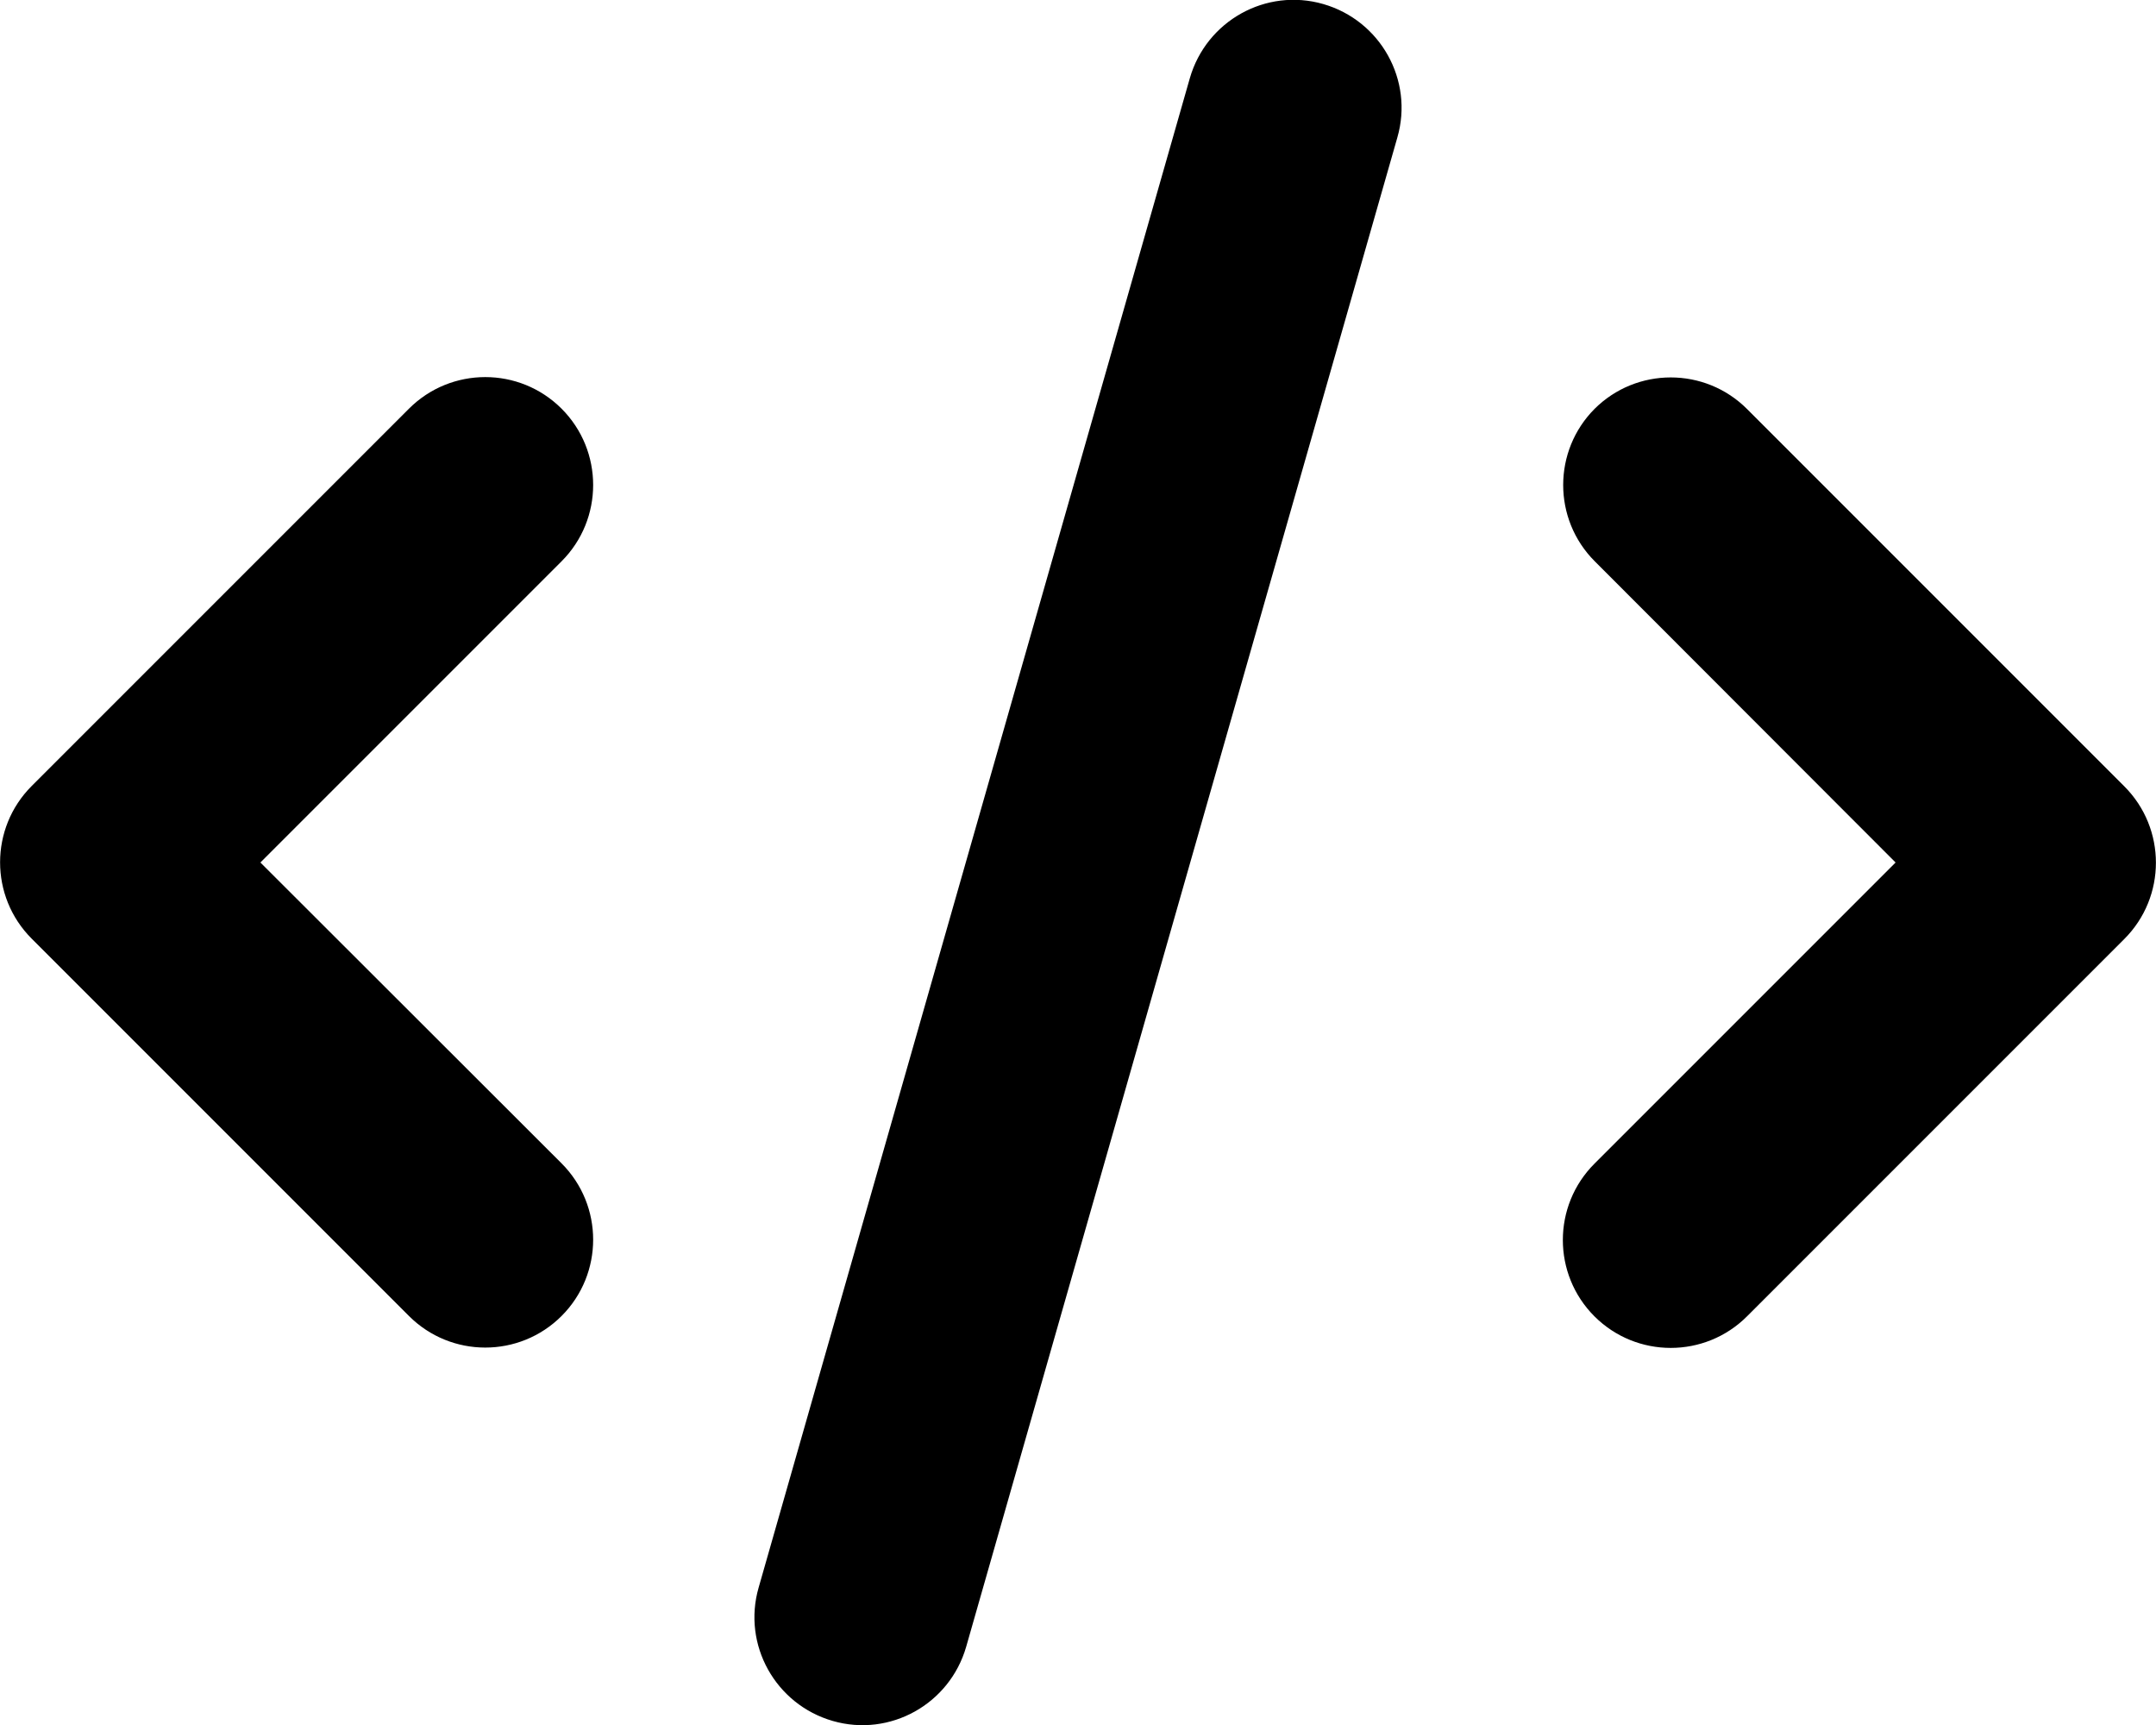
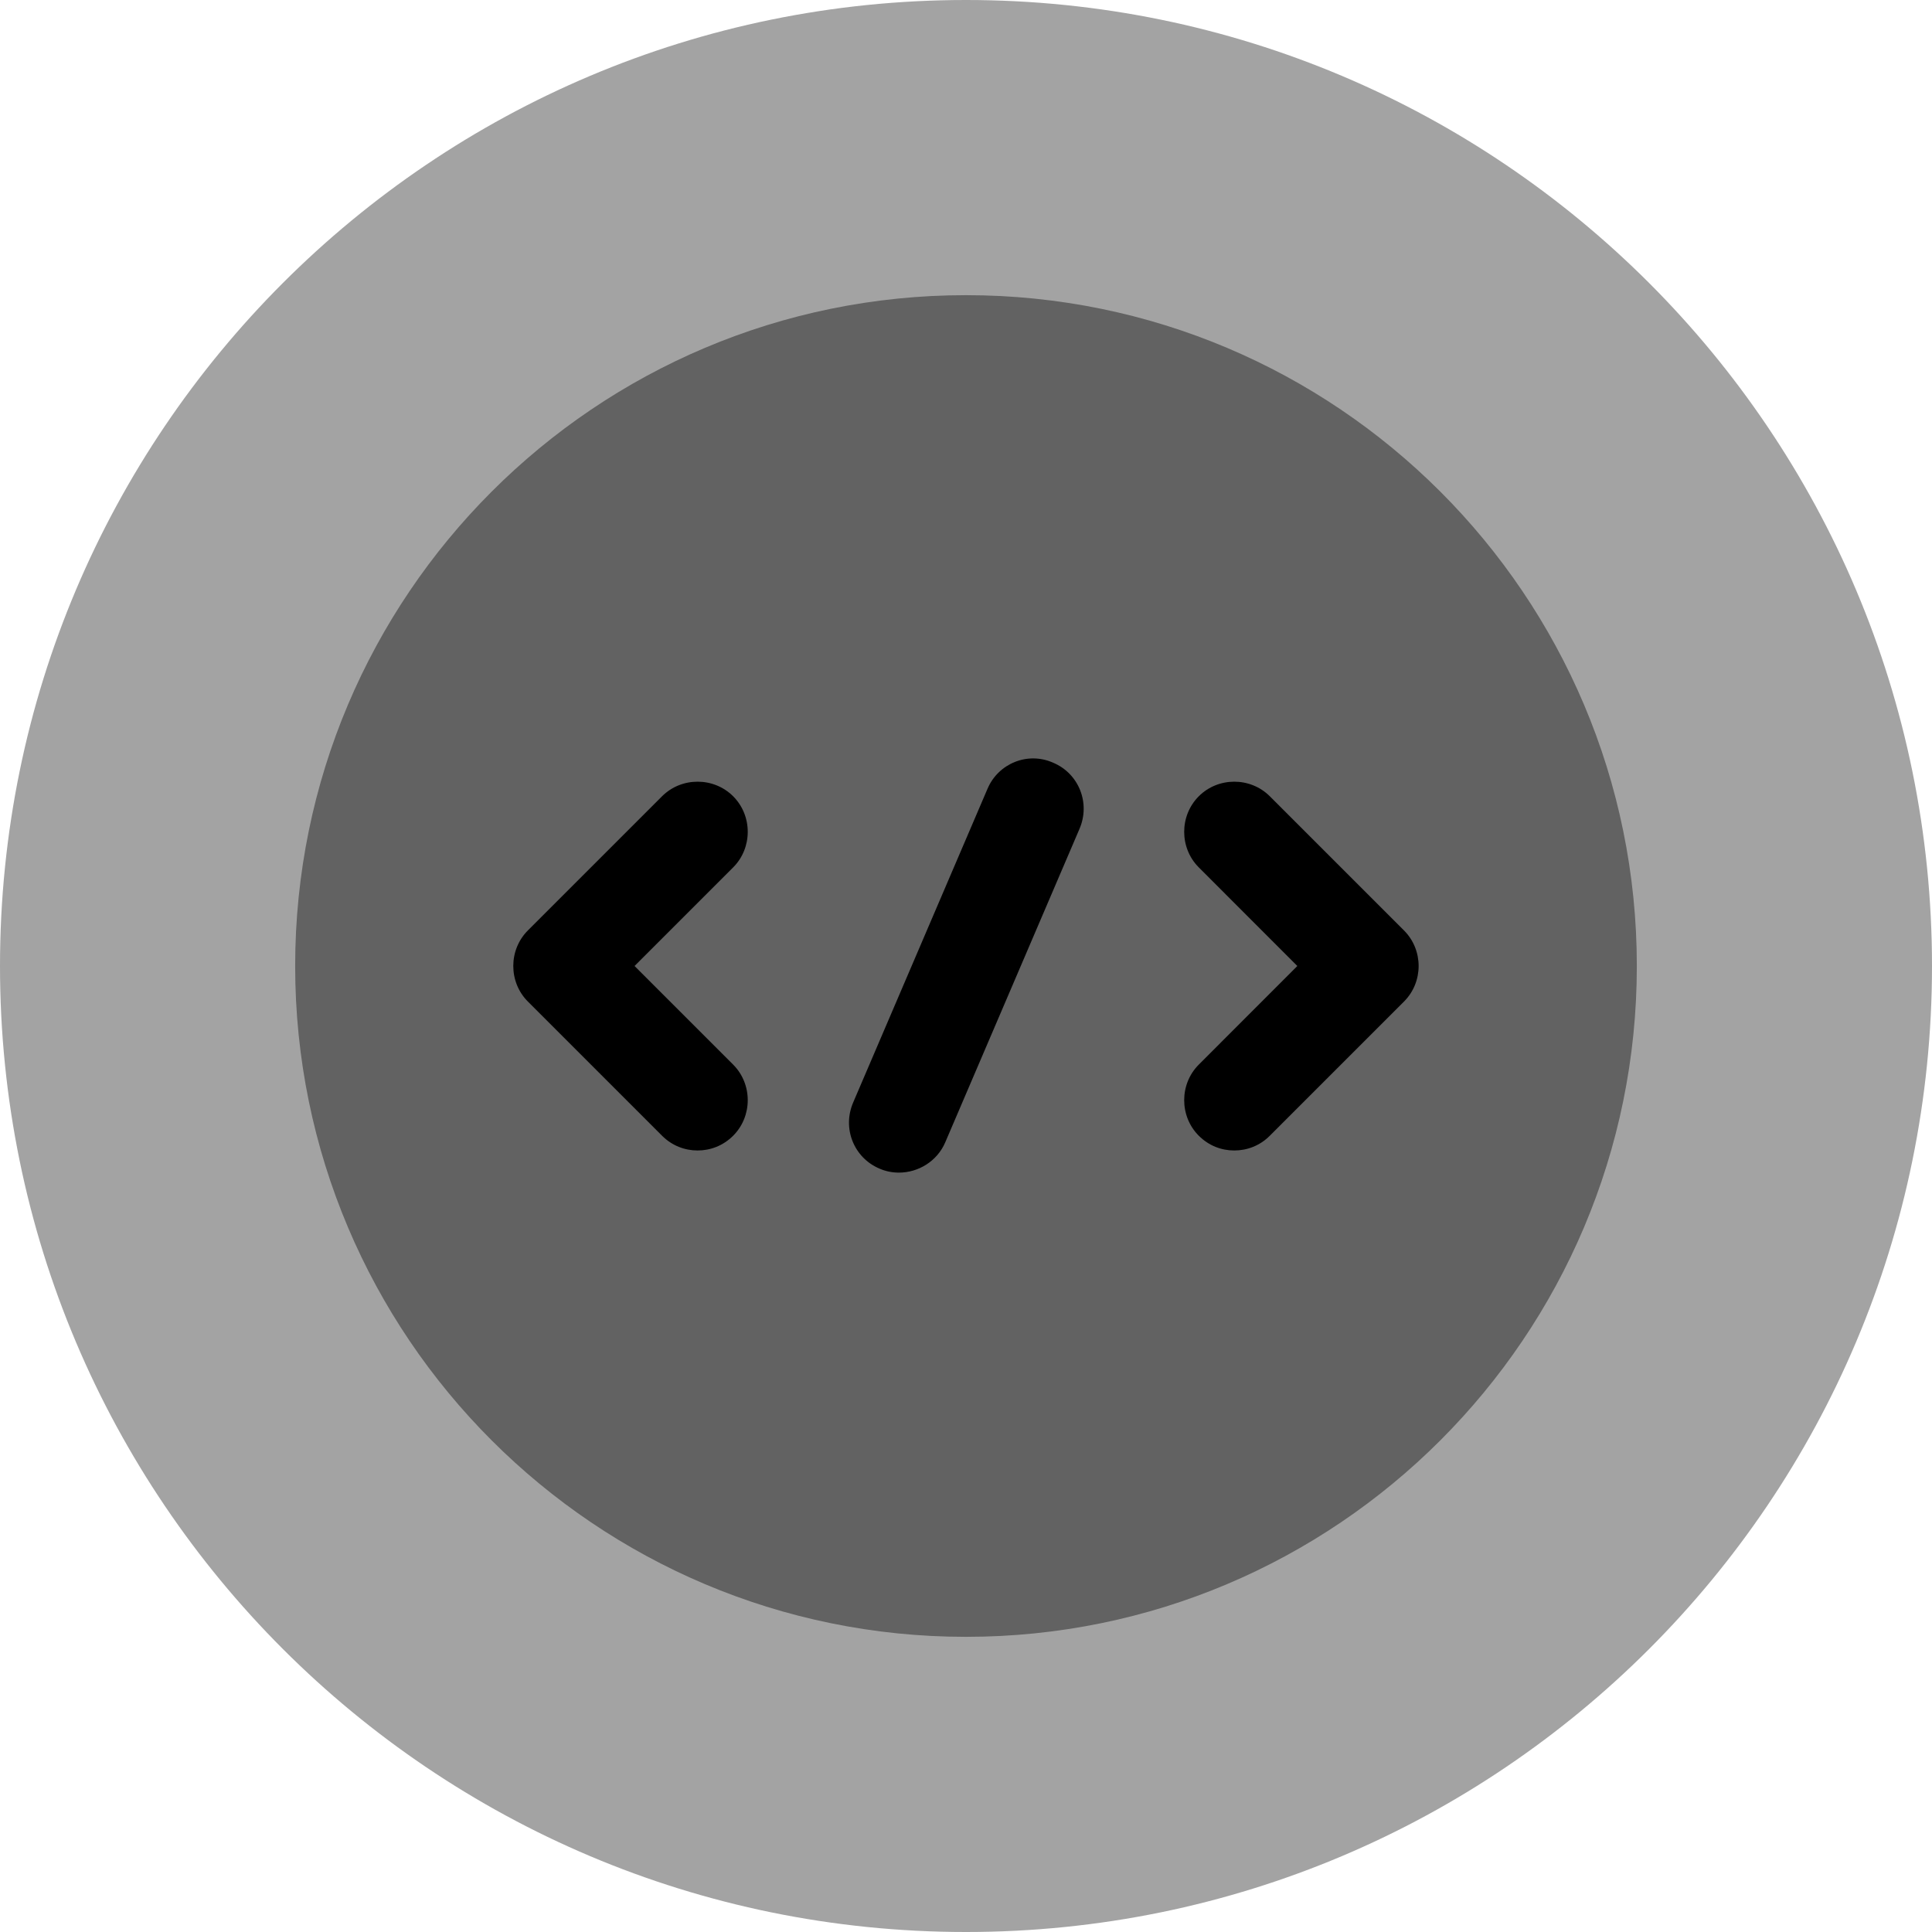
- <svg xmlns="http://www.w3.org/2000/svg" viewBox="0 0 640 512">
-   <path d="M392.8 1.2c-17-4.9-34.7 5-39.6 22l-128 448c-4.9 17 5 34.7 22 39.6s34.7-5 39.6-22l128-448c4.9-17-5-34.7-22-39.6zm80.6 120.1c-12.5 12.5-12.5 32.8 0 45.3L562.7 256l-89.4 89.4c-12.5 12.5-12.5 32.8 0 45.3s32.8 12.5 45.3 0l112-112c12.5-12.5 12.5-32.8 0-45.3l-112-112c-12.5-12.5-32.8-12.5-45.3 0zm-306.7 0c-12.5-12.5-32.8-12.5-45.3 0l-112 112c-12.5 12.5-12.5 32.8 0 45.3l112 112c12.5 12.5 32.8 12.5 45.3 0s12.5-32.8 0-45.3L77.3 256l89.4-89.4c12.5-12.5 12.5-32.8 0-45.3z" />
+ <svg xmlns="http://www.w3.org/2000/svg" viewBox="-2.4 -2.4 28.80 28.80" fill="none">
+   <g id="SVGRepo_bgCarrier" stroke-width="0">
+     <rect x="-2.4" y="-2.4" width="28.80" height="28.80" rx="14.4" fill="#a3a3a3" strokewidth="0" />
+   </g>
+   <g id="SVGRepo_tracerCarrier" stroke-linecap="round" stroke-linejoin="round" />
+   <g id="SVGRepo_iconCarrier">
+     <path opacity="0.4" d="M12 22C17.523 22 22 17.523 22 12C22 6.477 17.523 2 12 2C6.477 2 2 6.477 2 12C2 17.523 6.477 22 12 22Z" fill="#000000" />
+     <path d="M7.999 14.75C7.809 14.75 7.619 14.68 7.469 14.53L5.469 12.53C5.179 12.24 5.179 11.76 5.469 11.47L7.469 9.47C7.759 9.18 8.239 9.18 8.529 9.47C8.819 9.76 8.819 10.24 8.529 10.53L7.059 12L8.529 13.47C8.819 13.76 8.819 14.24 8.529 14.53C8.379 14.68 8.189 14.75 7.999 14.75Z" fill="#000000" />
+     <path d="M15.999 14.75C15.809 14.75 15.62 14.68 15.47 14.53C15.18 14.24 15.18 13.76 15.47 13.47L16.939 12L15.47 10.53C15.18 10.24 15.18 9.76 15.47 9.47C15.759 9.18 16.239 9.18 16.529 9.47L18.529 11.47C18.82 11.76 18.82 12.24 18.529 12.53L16.529 14.53C16.38 14.68 16.189 14.75 15.999 14.75Z" fill="#000000" />
+     <path d="M11 15.08C10.9 15.08 10.8 15.06 10.71 15.02C10.33 14.86 10.15 14.42 10.32 14.03L12.32 9.36C12.48 8.98 12.92 8.8 13.3 8.97C13.68 9.13 13.86 9.57 13.69 9.96L11.69 14.63C11.57 14.91 11.29 15.08 11 15.08Z" fill="#000000" />
+   </g>
</svg>
